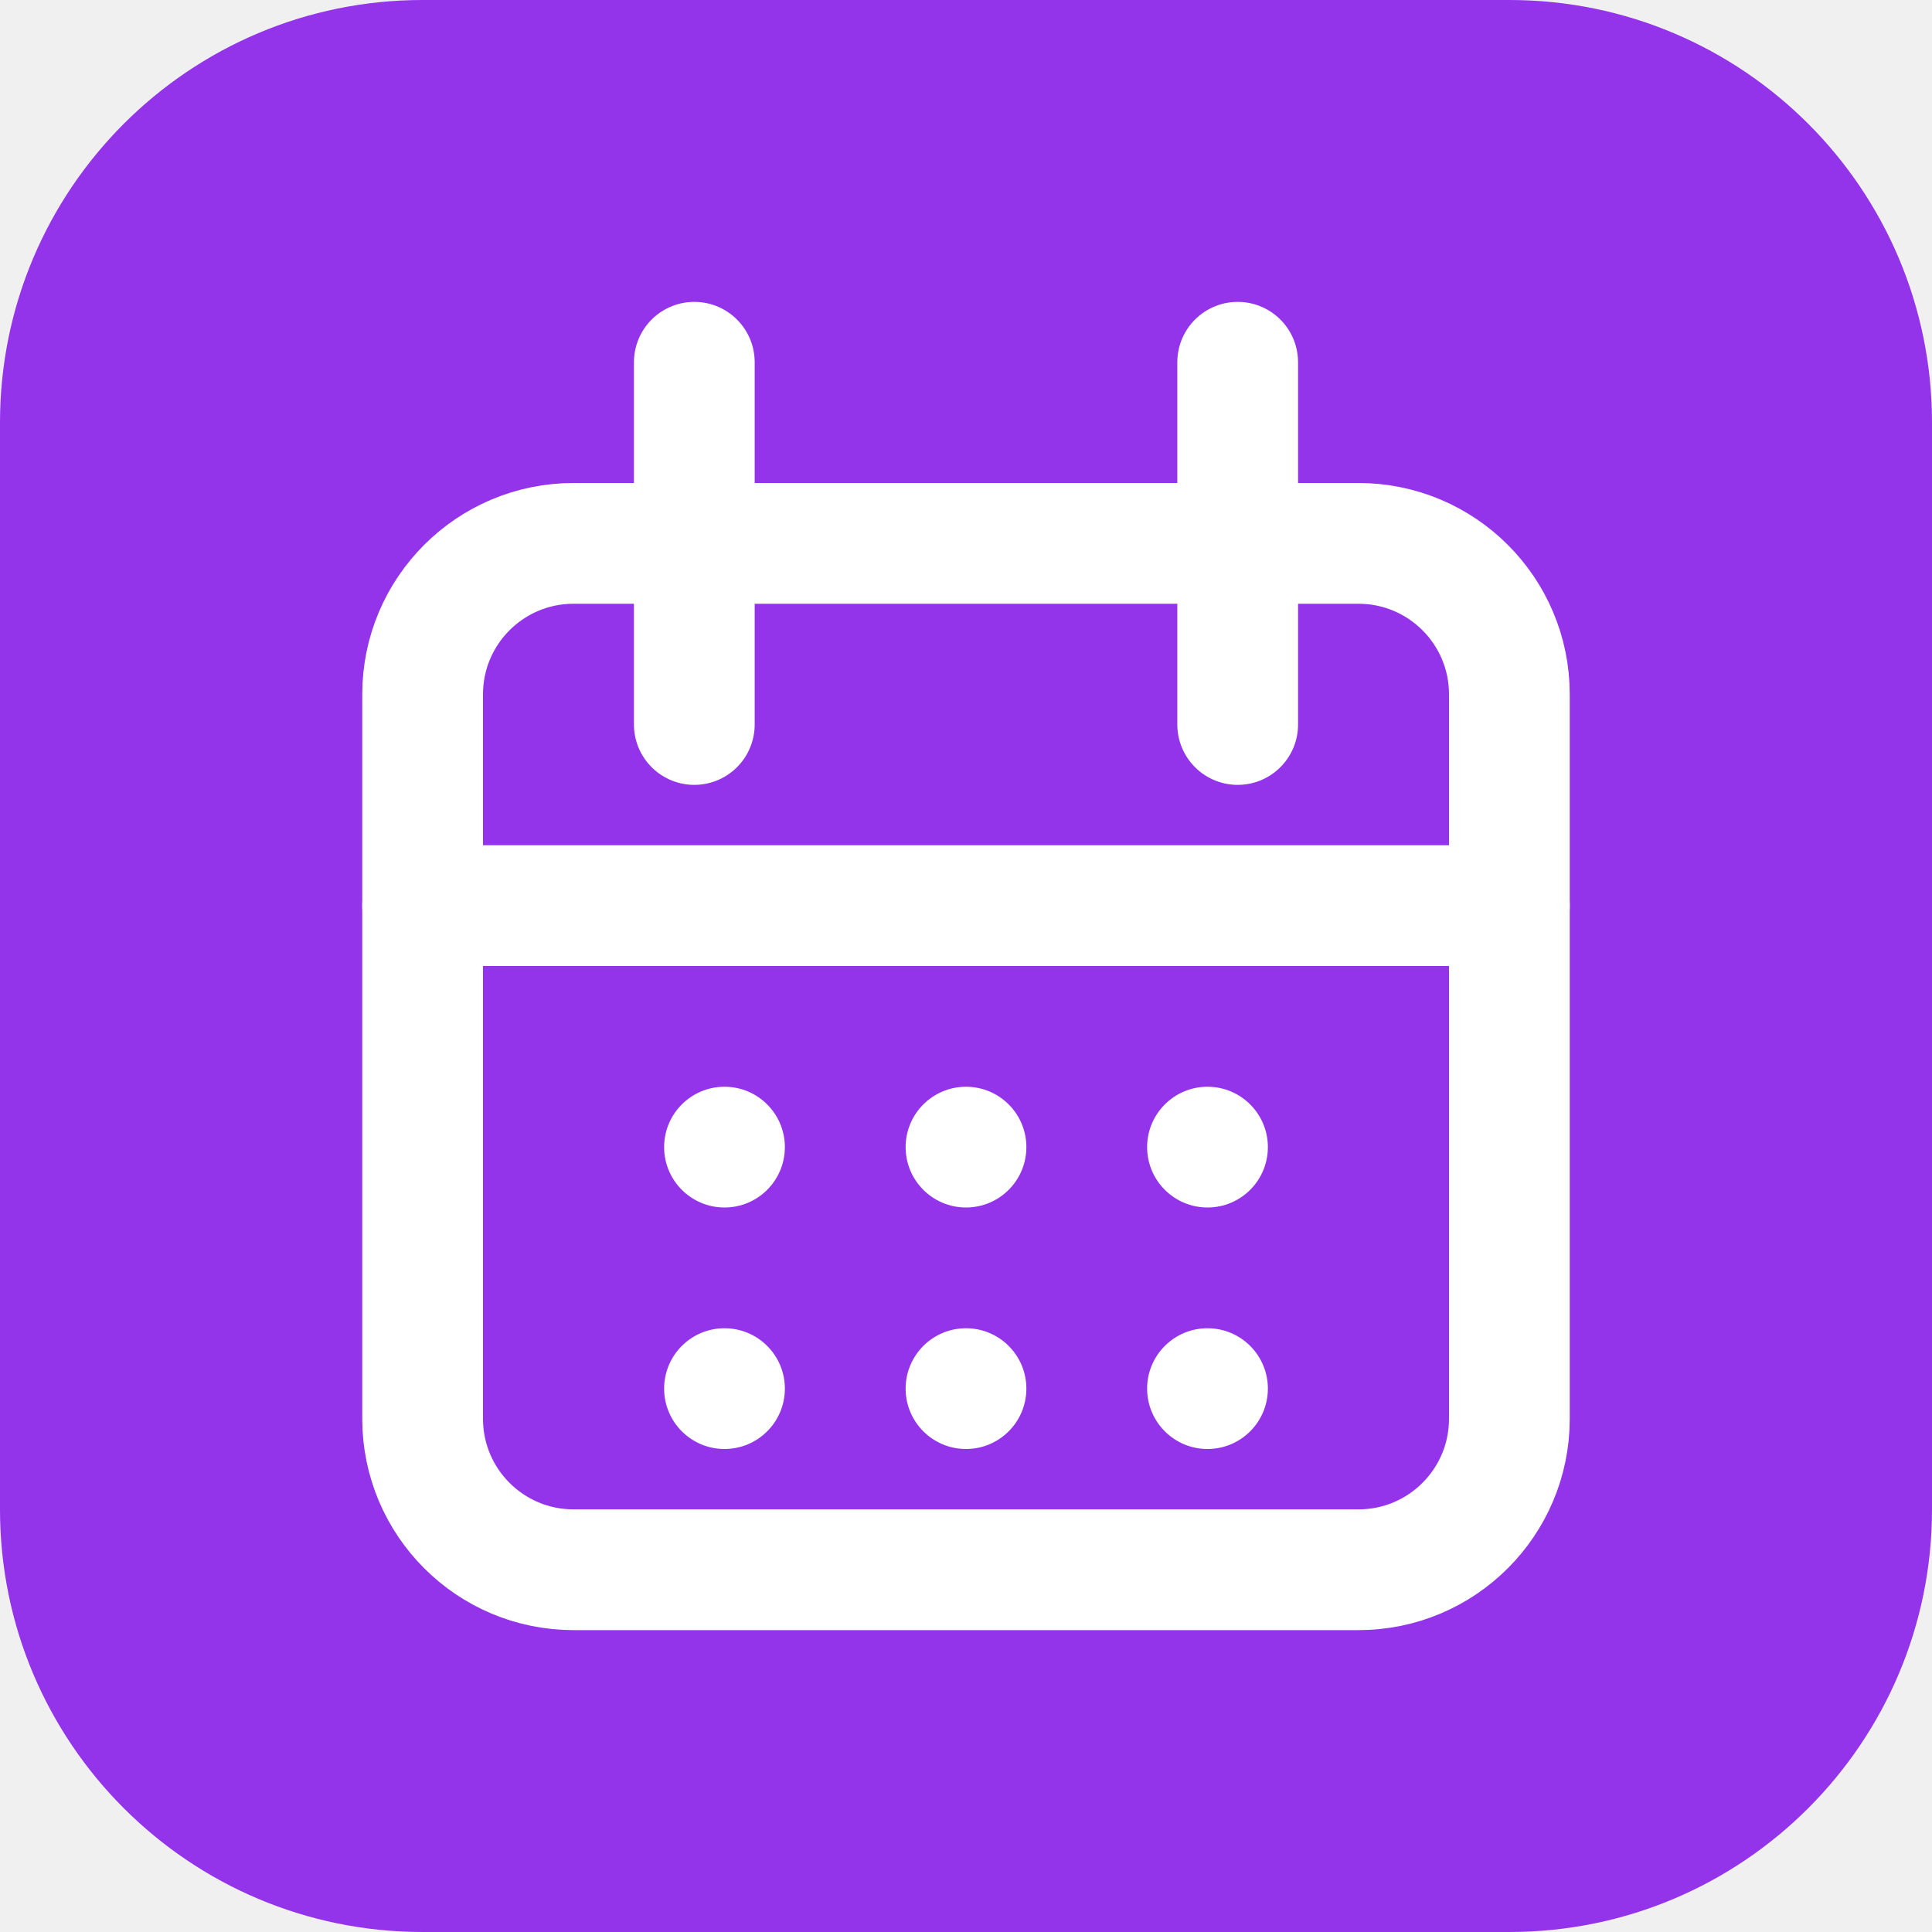
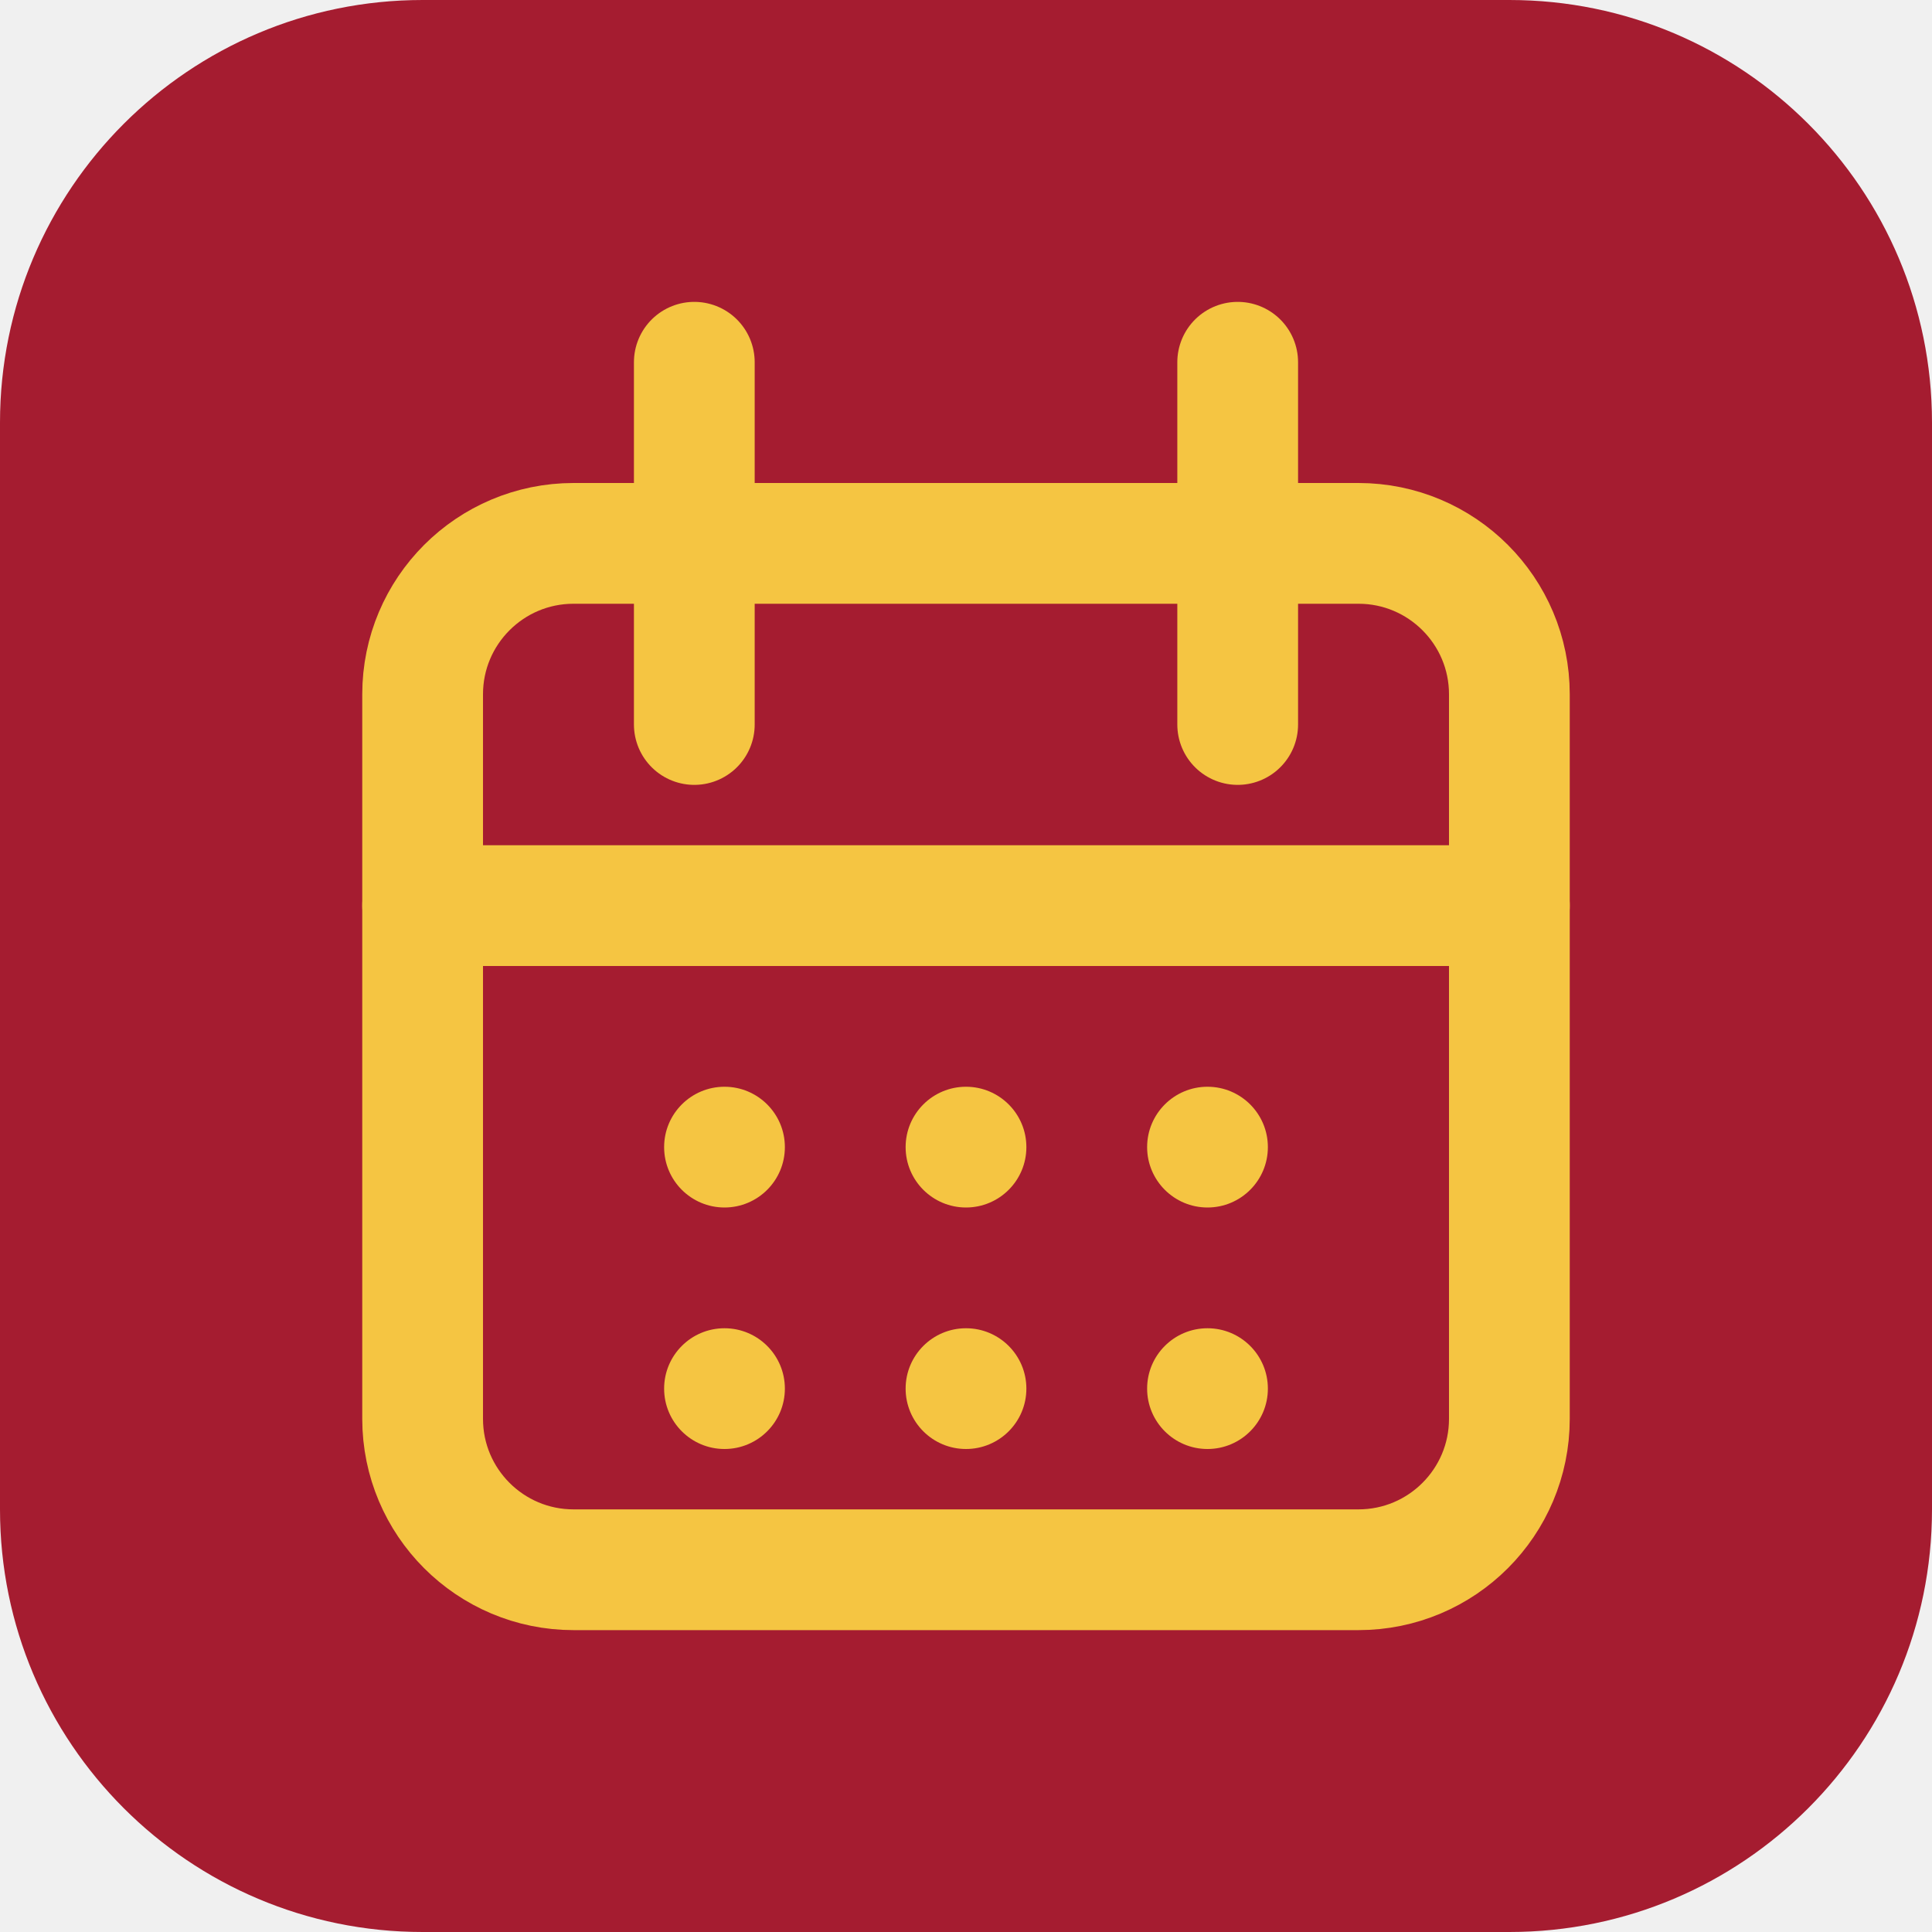
<svg xmlns="http://www.w3.org/2000/svg" viewBox="0 0 64 64">
-   <rect width="64" height="64" rx="14" fill="#9333ea" />
-   <g fill="none" stroke="#fff" stroke-width="4" stroke-linecap="round" stroke-linejoin="round">
+   <rect width="64" height="64" rx="14" fill="#a51c30" />
+   <g fill="none" stroke="#f5c542" stroke-width="4" stroke-linecap="round" stroke-linejoin="round">
    <rect x="14" y="18" width="36" height="34" rx="5" />
    <path d="M23 12v12m18-12v12M14 30h36" />
  </g>
-   <g fill="#fff">
+   <g fill="#f5c542">
    <circle cx="24" cy="38" r="2" />
    <circle cx="32" cy="38" r="2" />
    <circle cx="40" cy="38" r="2" />
    <circle cx="24" cy="46" r="2" />
    <circle cx="32" cy="46" r="2" />
    <circle cx="40" cy="46" r="2" />
  </g>
</svg>
